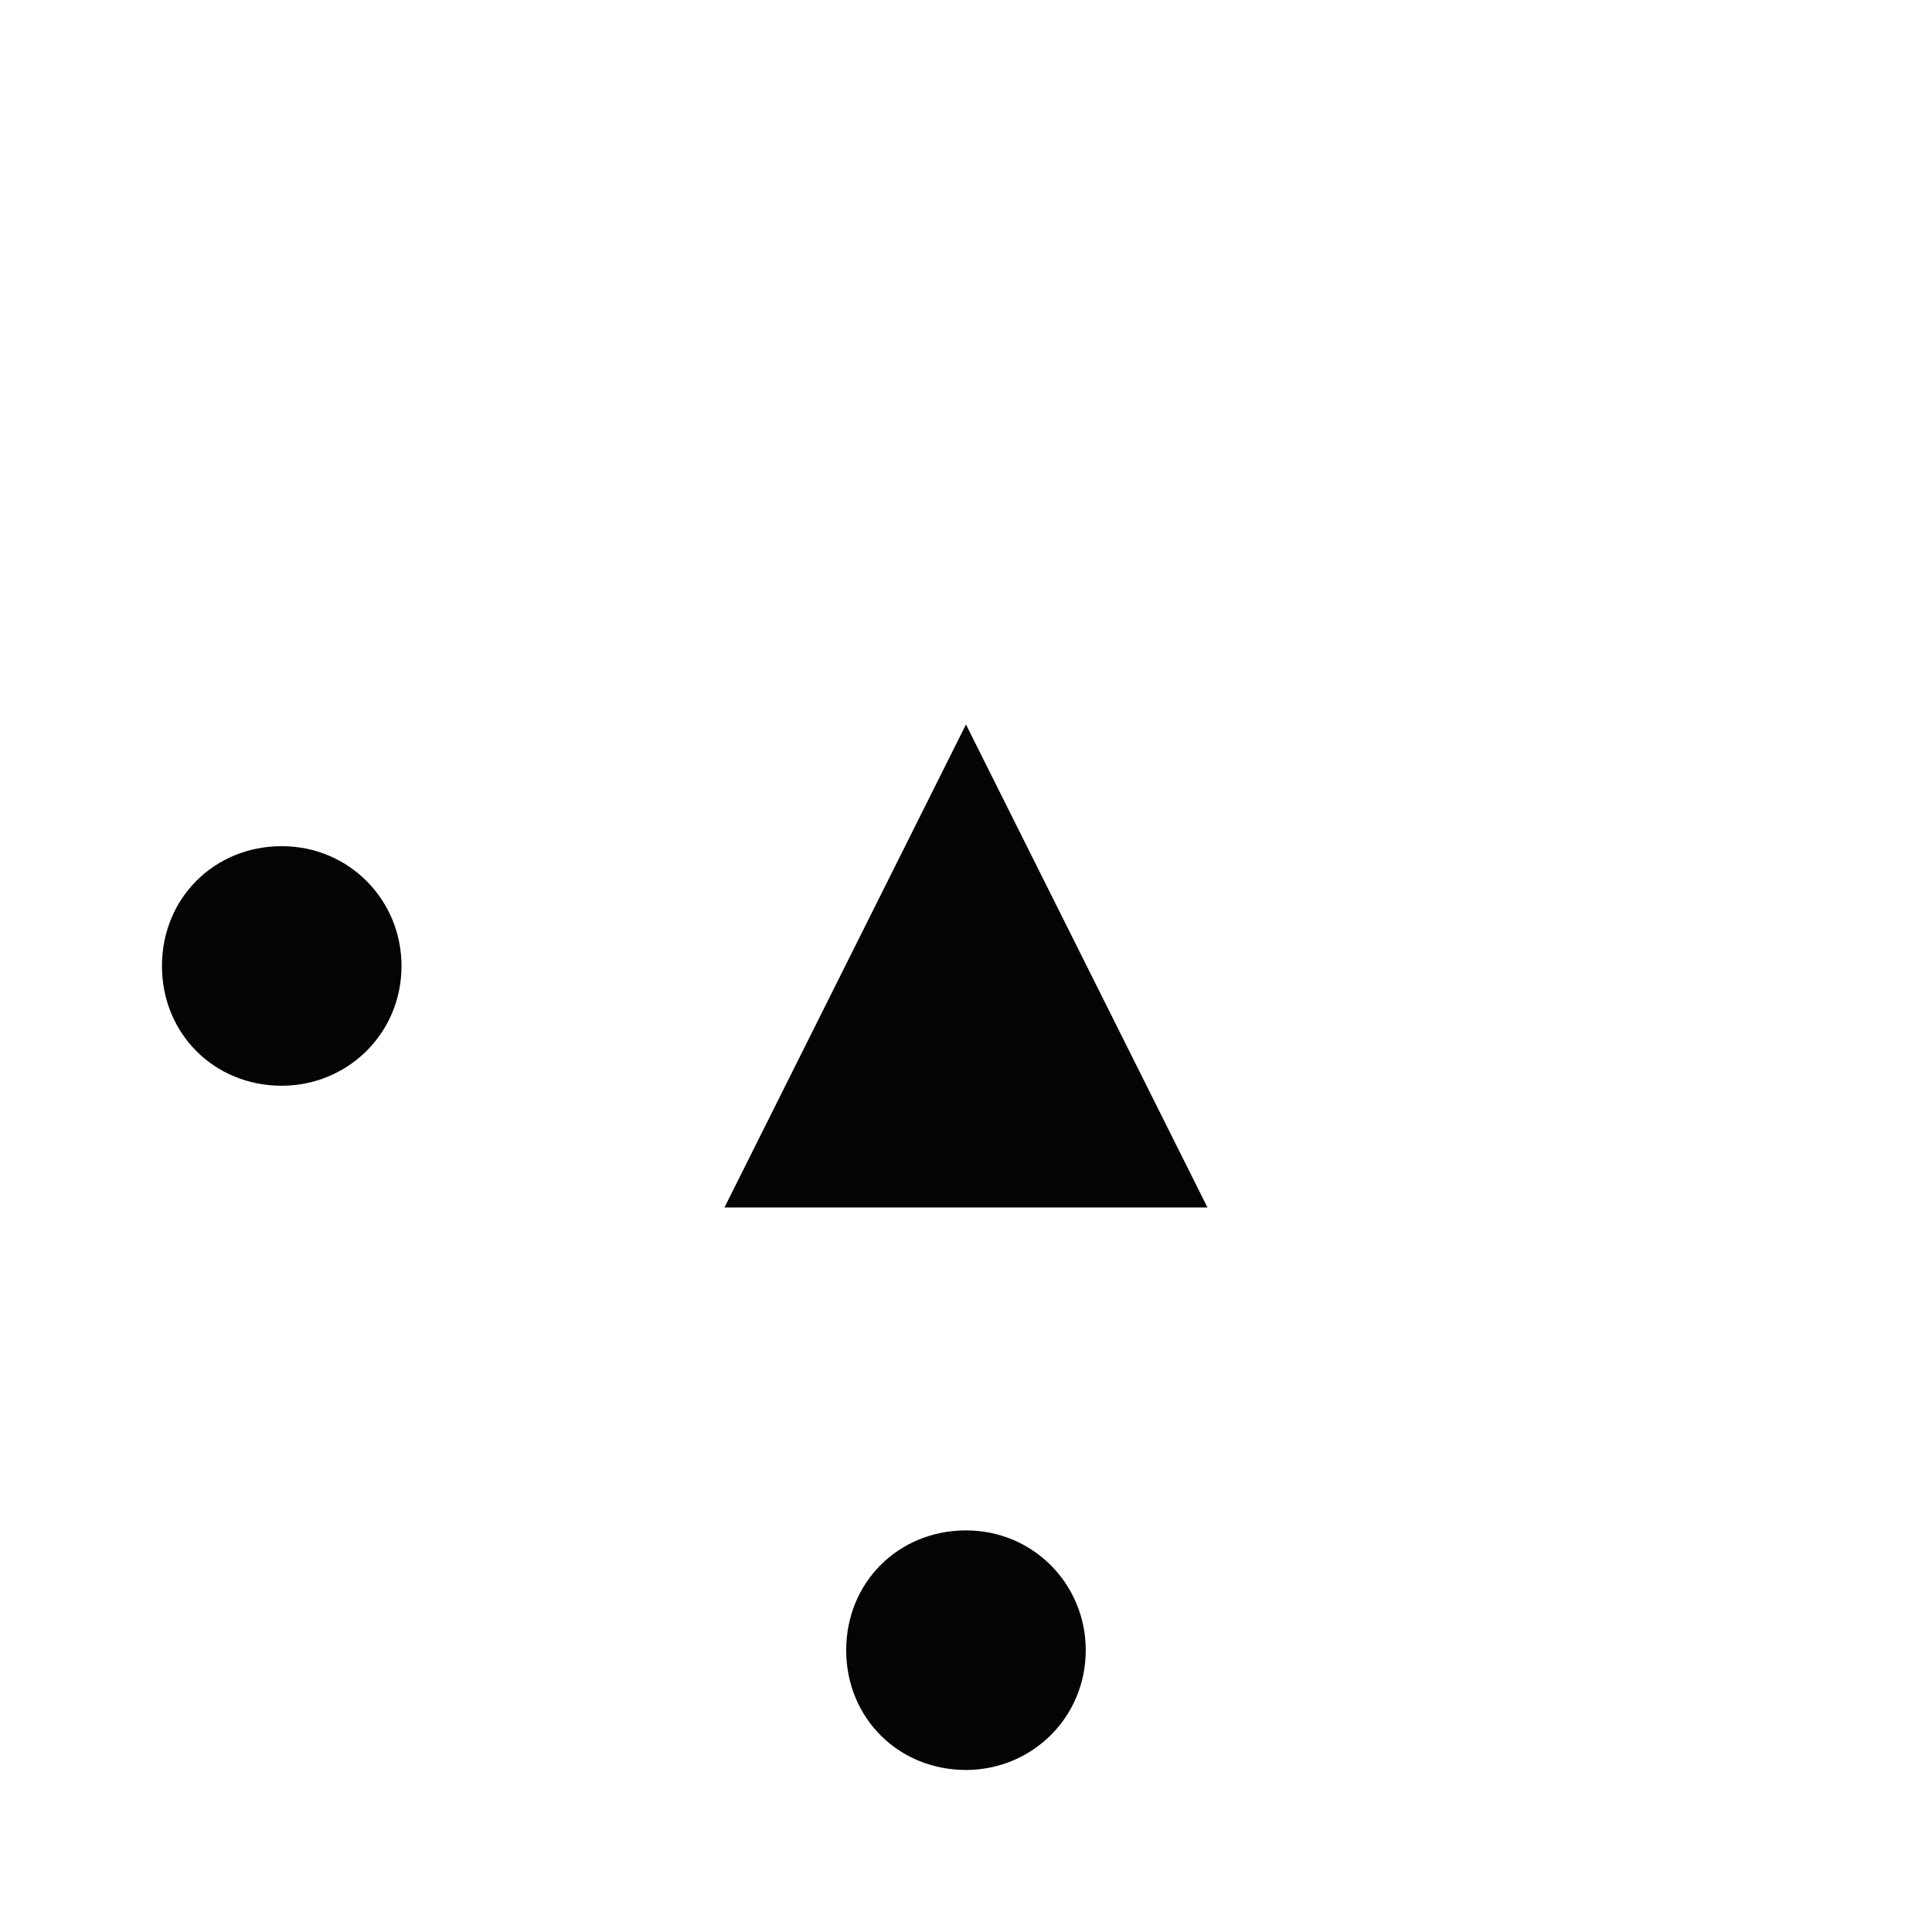
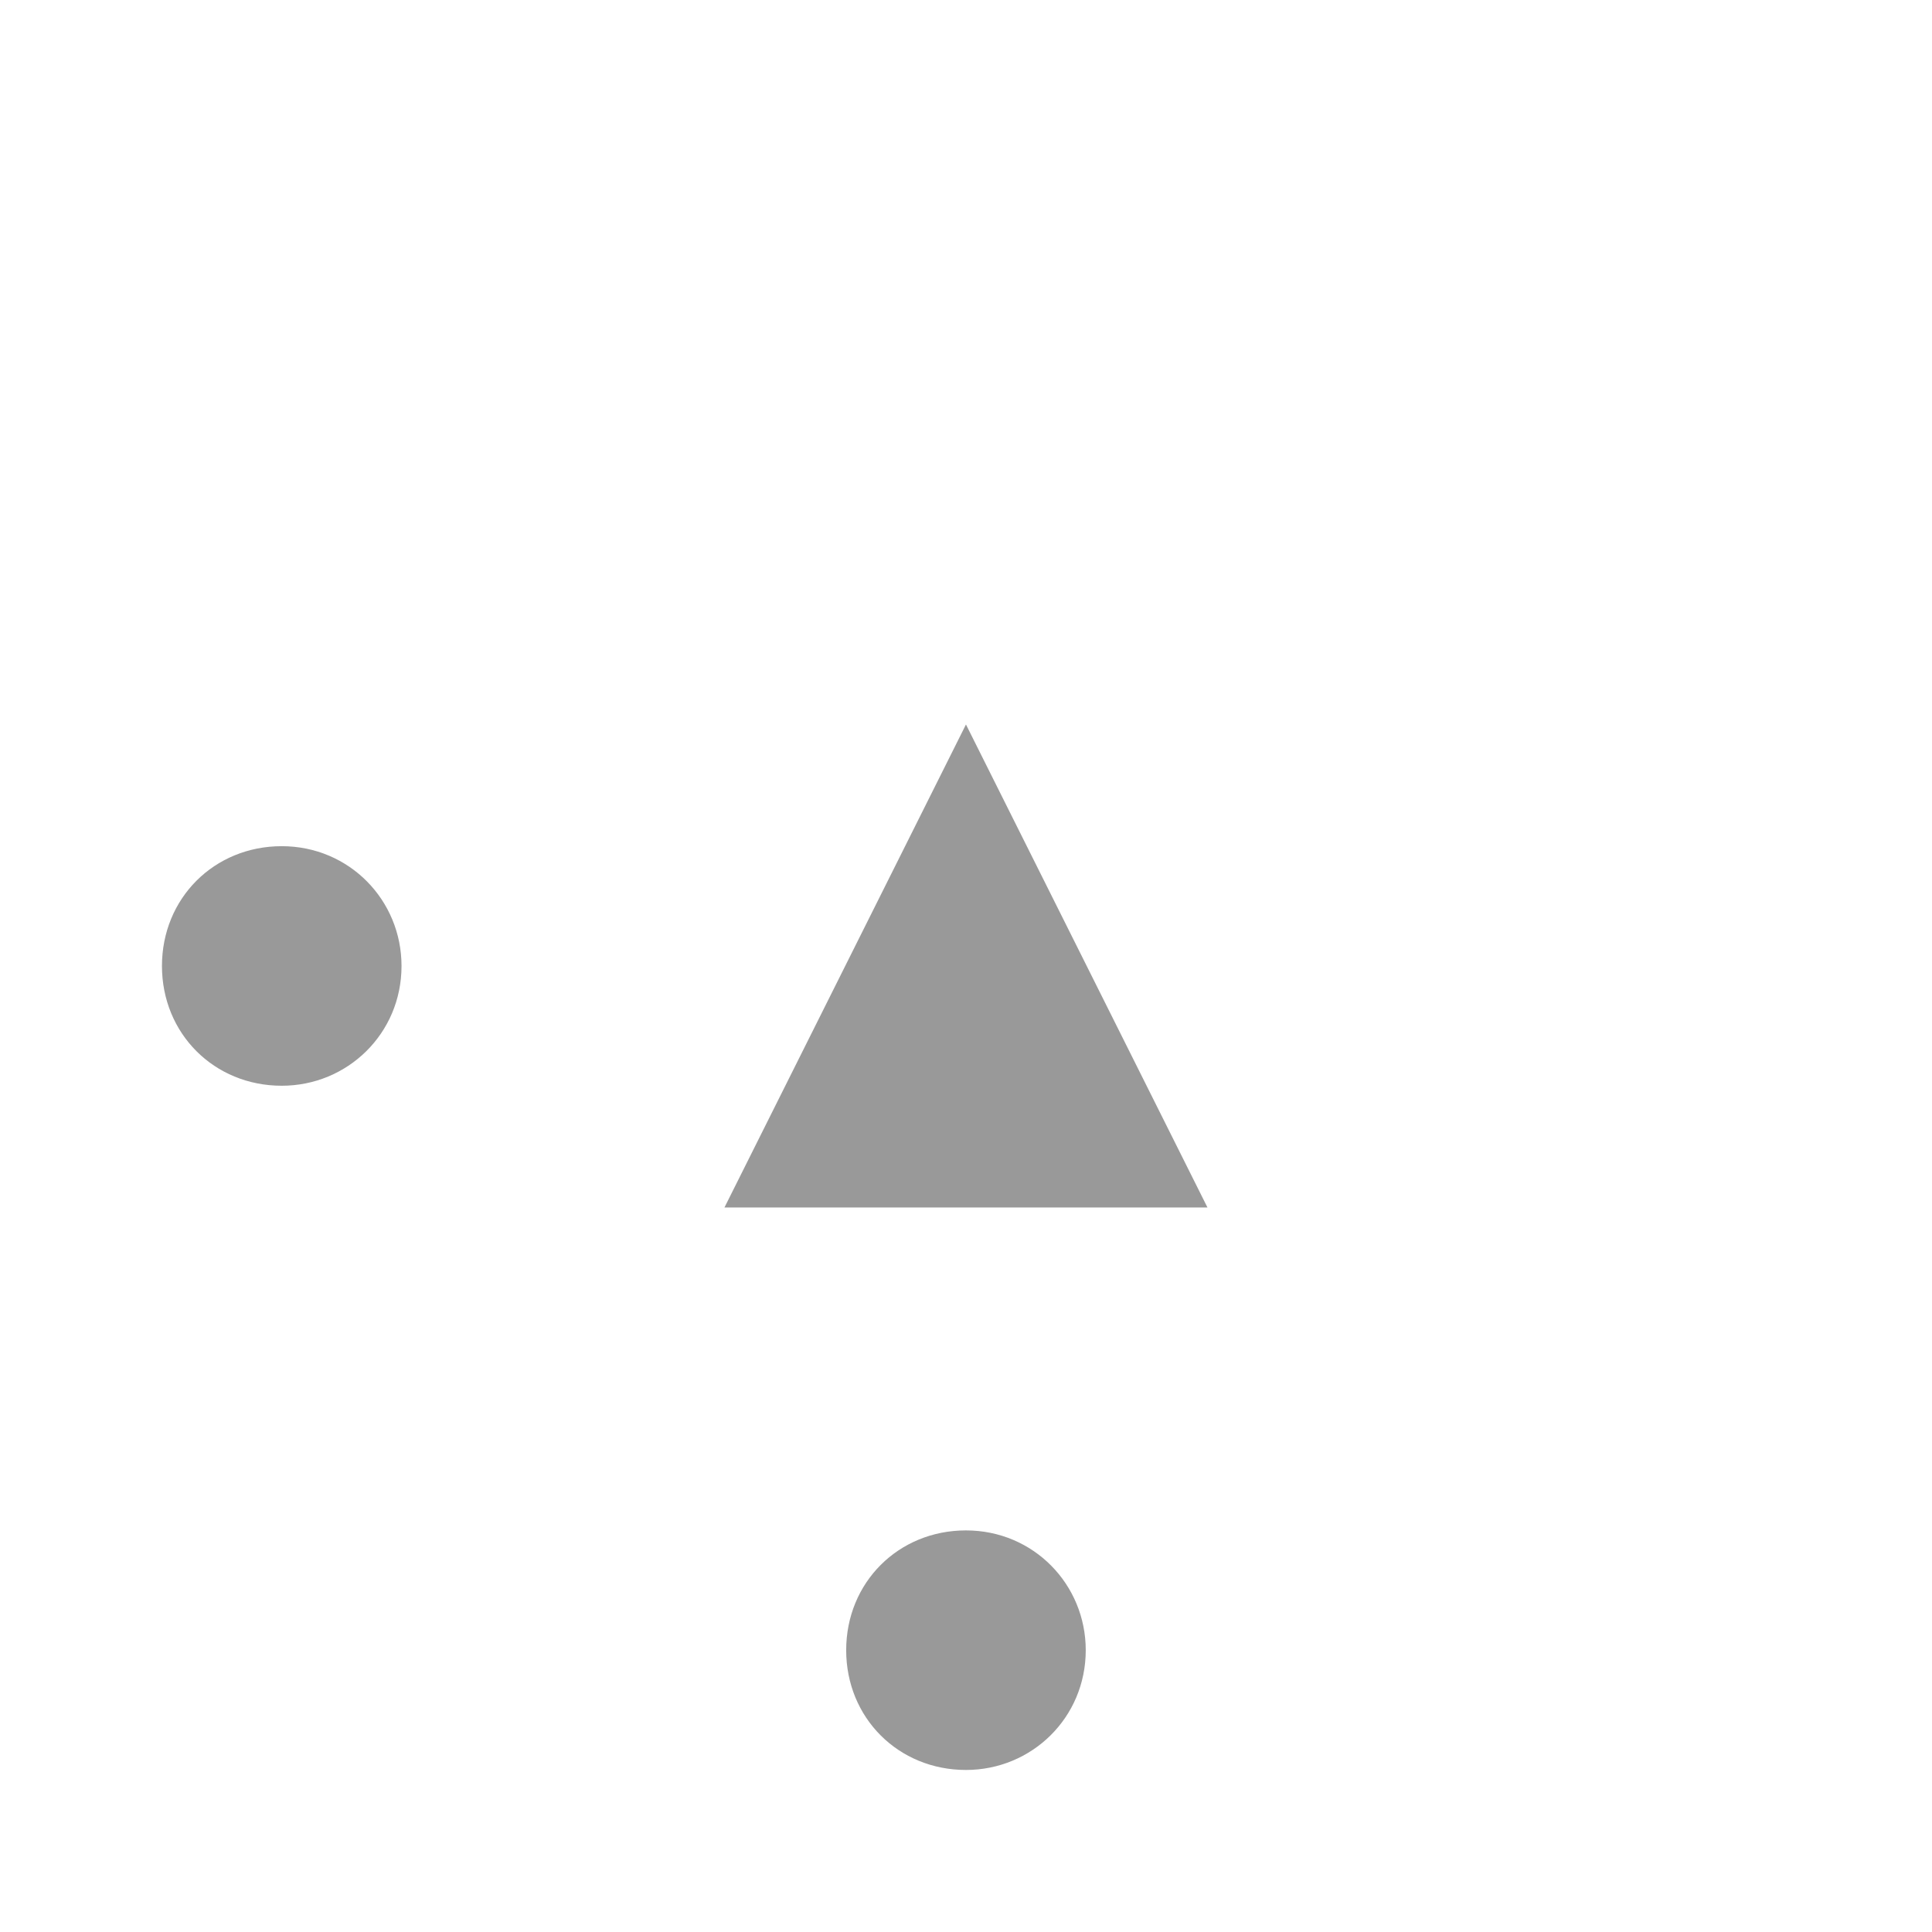
<svg xmlns="http://www.w3.org/2000/svg" width="25.401mm" height="25.4mm" viewBox="0 0 25.401 25.4" version="1.1" id="svg14694">
  <defs id="defs14691" />
  <g id="layer1" transform="translate(-92.382,-135.8)">
-     <g fill="#999999" stroke="none" id="g2352" transform="matrix(25.4,0,0,-25.4,-104.468,167.0208)" style="fill:#030504;fill-opacity:1">
-       <g transform="rotate(180,4.125,0.1875)" id="g2350" style="fill:#030504;fill-opacity:1">
-         <path class="fill" d="M 0,0.062 C 0.035,0.062 0.062,0.035 0.062,0 0.062,-0.035 0.035,-0.062 0,-0.062 c -0.035,0 -0.062,0.028 -0.062,0.062 0,0.035 0.028,0.062 0.062,0.062" id="path2348" style="fill:#030504;fill-opacity:1" />
+     <g fill="#999999" stroke="none" id="g2352" transform="matrix(25.4,0,0,-25.4,-104.468,167.0208)">
+       <g transform="rotate(180,4.125,0.1875)" id="g2350">
+         <path class="fill" d="M 0,0.062 C 0.035,0.062 0.062,0.035 0.062,0 0.062,-0.035 0.035,-0.062 0,-0.062 c -0.035,0 -0.062,0.028 -0.062,0.062 0,0.035 0.028,0.062 0.062,0.062" id="path2348" />
      </g>
    </g>
-     <g fill="#999999" stroke="none" id="g2358" transform="matrix(25.4,0,0,-25.4,-104.468,167.55)" style="fill:#030504;fill-opacity:1">
-       <g transform="translate(8.25,0.75)" id="g2356" style="fill:#030504;fill-opacity:1">
-         <path class="fill" d="m 0,0.125 c 0,0 -0.125,-0.25 -0.125,-0.25 0,0 0.25,0 0.25,0 0,0 -0.125,0.25 -0.125,0.25" id="path2354" style="fill:#030504;fill-opacity:1" />
+     <g fill="#999999" stroke="none" id="g2358" transform="matrix(25.4,0,0,-25.4,-104.468,167.55)">
+       <g transform="translate(8.25,0.75)" id="g2356">
+         <path class="fill" d="m 0,0.125 c 0,0 -0.125,-0.25 -0.125,-0.25 0,0 0.25,0 0.25,0 0,0 -0.125,0.25 -0.125,0.25" id="path2354" />
      </g>
    </g>
-     <g fill="#999999" stroke="none" id="g2364" transform="matrix(25.4,0,0,-25.4,-103.9388,167.55)" style="fill:#030504;fill-opacity:1">
-       <g transform="rotate(180,3.9375,0.375)" id="g2362" style="fill:#030504;fill-opacity:1">
-         <path class="fill" d="M 0,0.062 C 0.035,0.062 0.062,0.035 0.062,0 0.062,-0.035 0.035,-0.062 0,-0.062 c -0.035,0 -0.062,0.028 -0.062,0.062 0,0.035 0.028,0.062 0.062,0.062" id="path2360" style="fill:#030504;fill-opacity:1" />
+     <g fill="#999999" stroke="none" id="g2364" transform="matrix(25.4,0,0,-25.4,-103.9388,167.55)">
+       <g transform="rotate(180,3.9375,0.375)" id="g2362">
+         <path class="fill" d="M 0,0.062 C 0.035,0.062 0.062,0.035 0.062,0 0.062,-0.035 0.035,-0.062 0,-0.062 c -0.035,0 -0.062,0.028 -0.062,0.062 0,0.035 0.028,0.062 0.062,0.062" id="path2360" />
      </g>
    </g>
  </g>
</svg>
